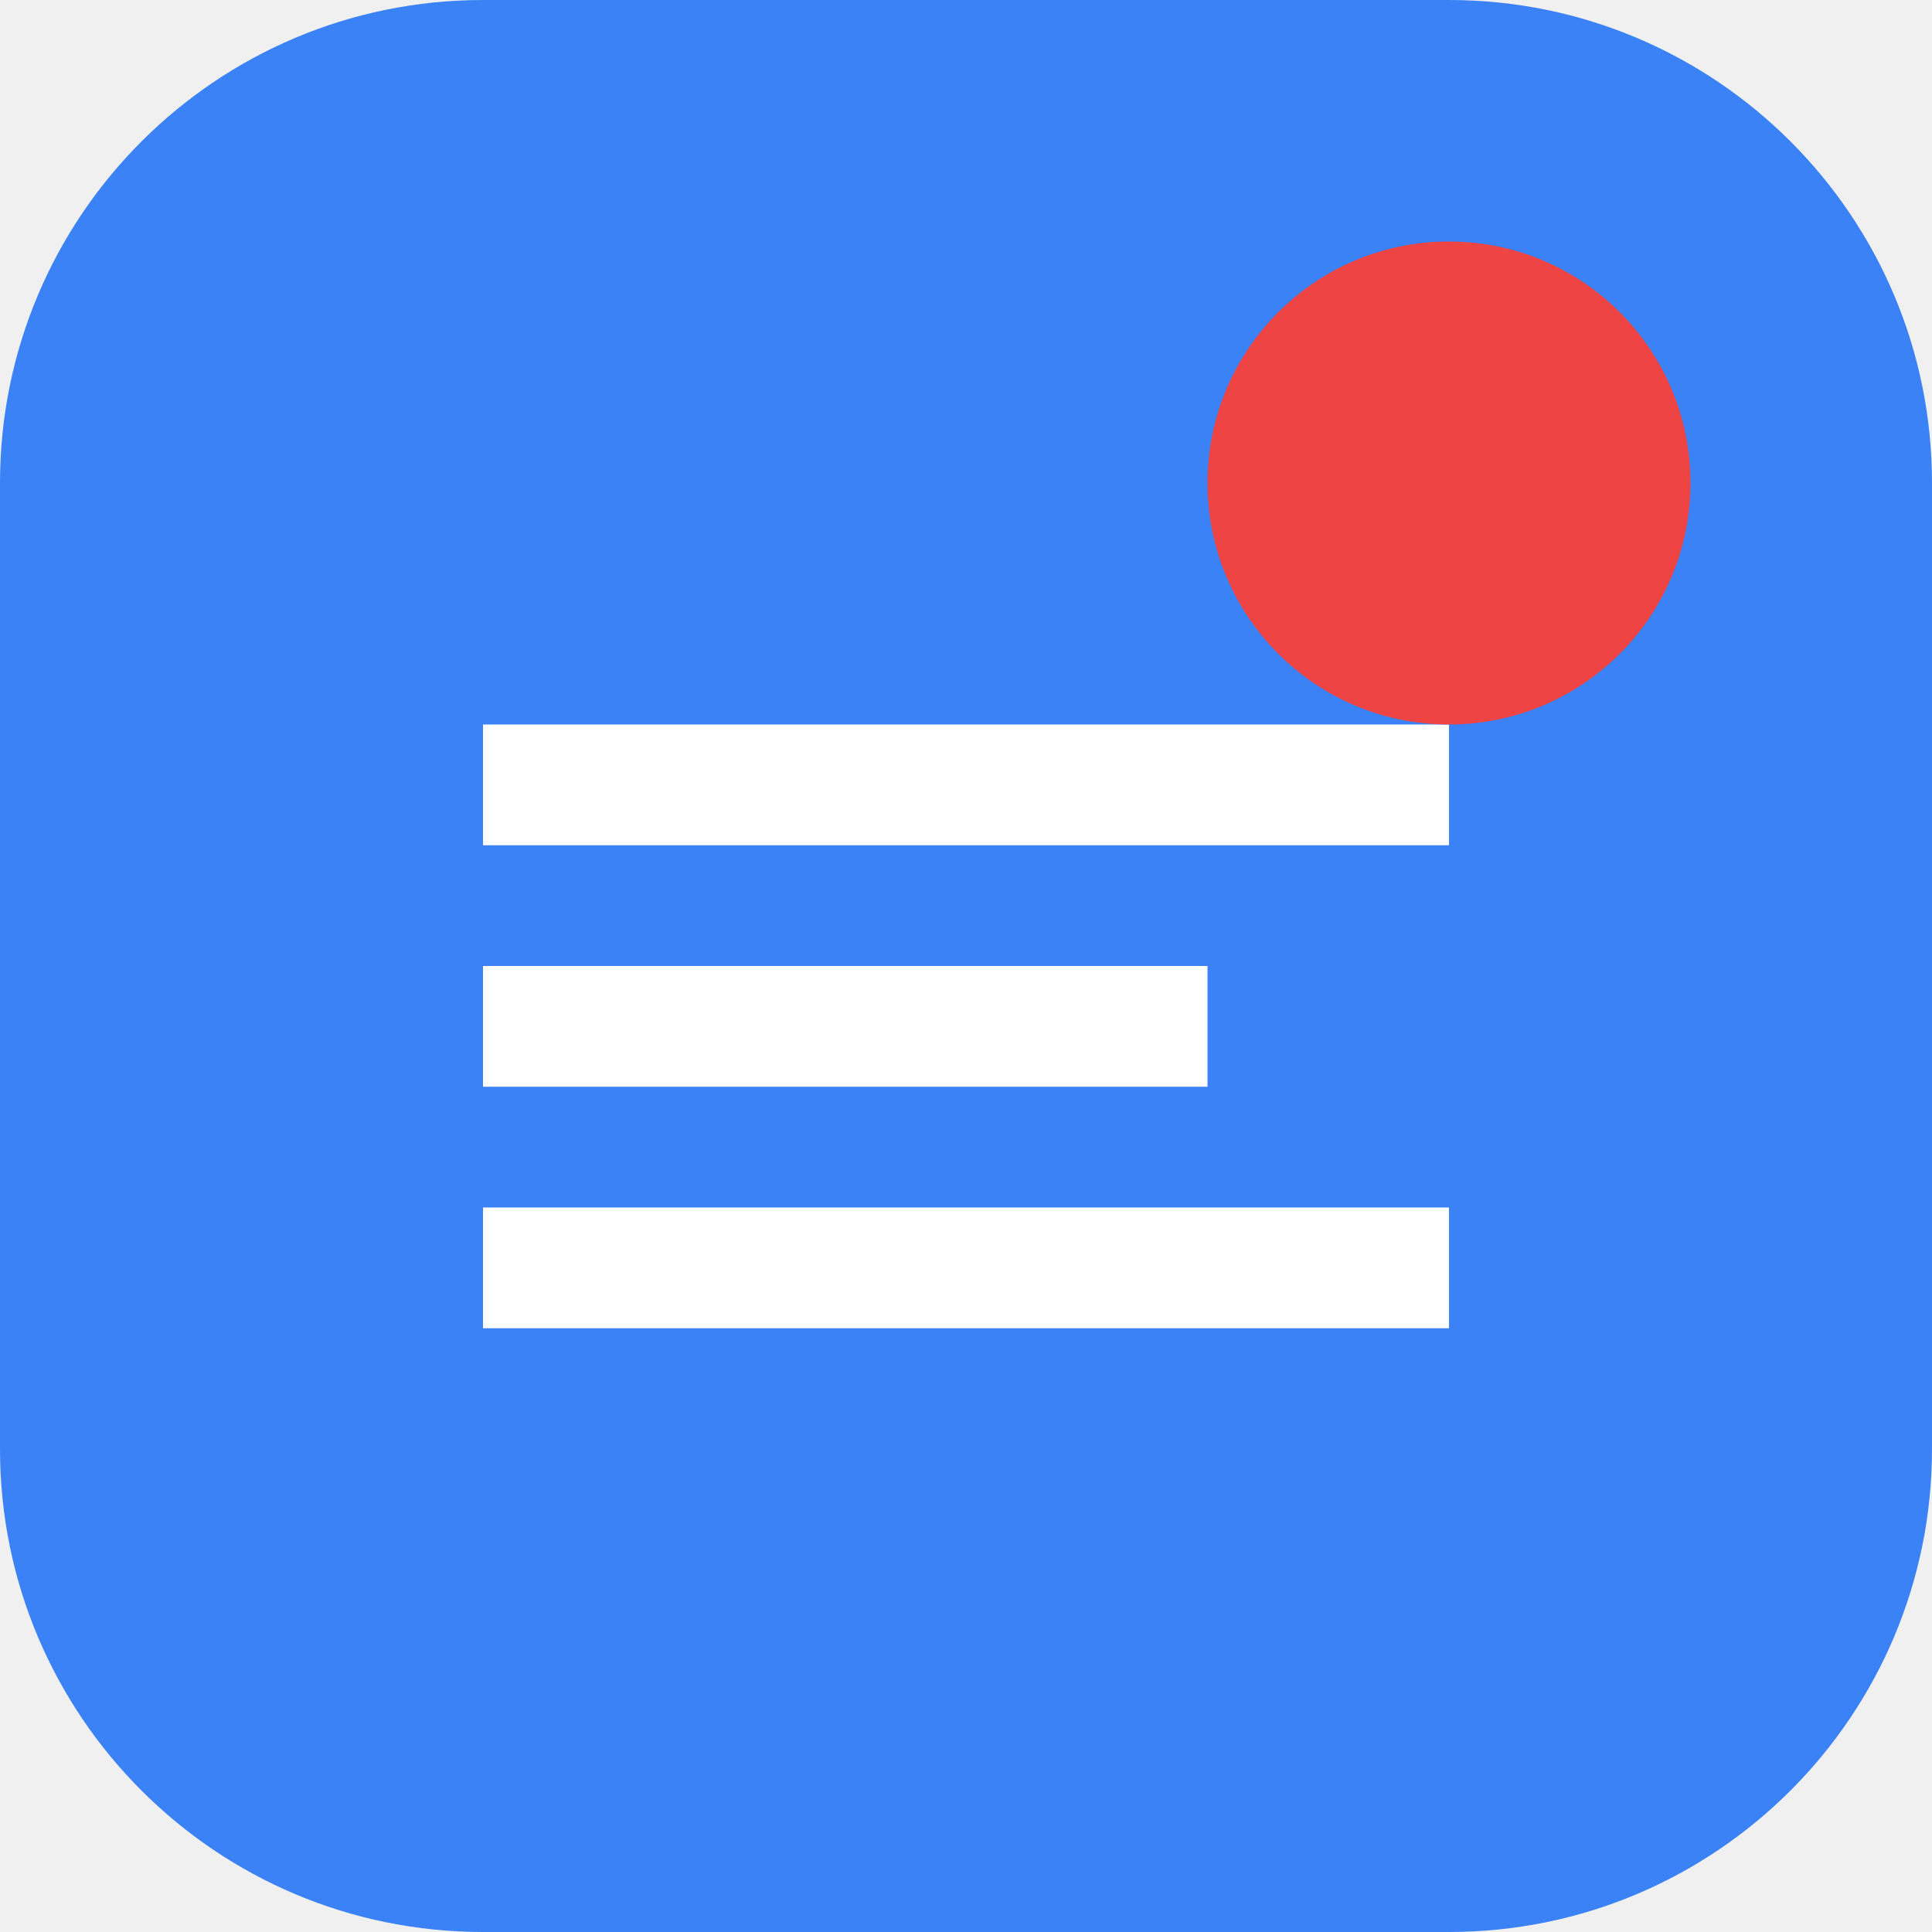
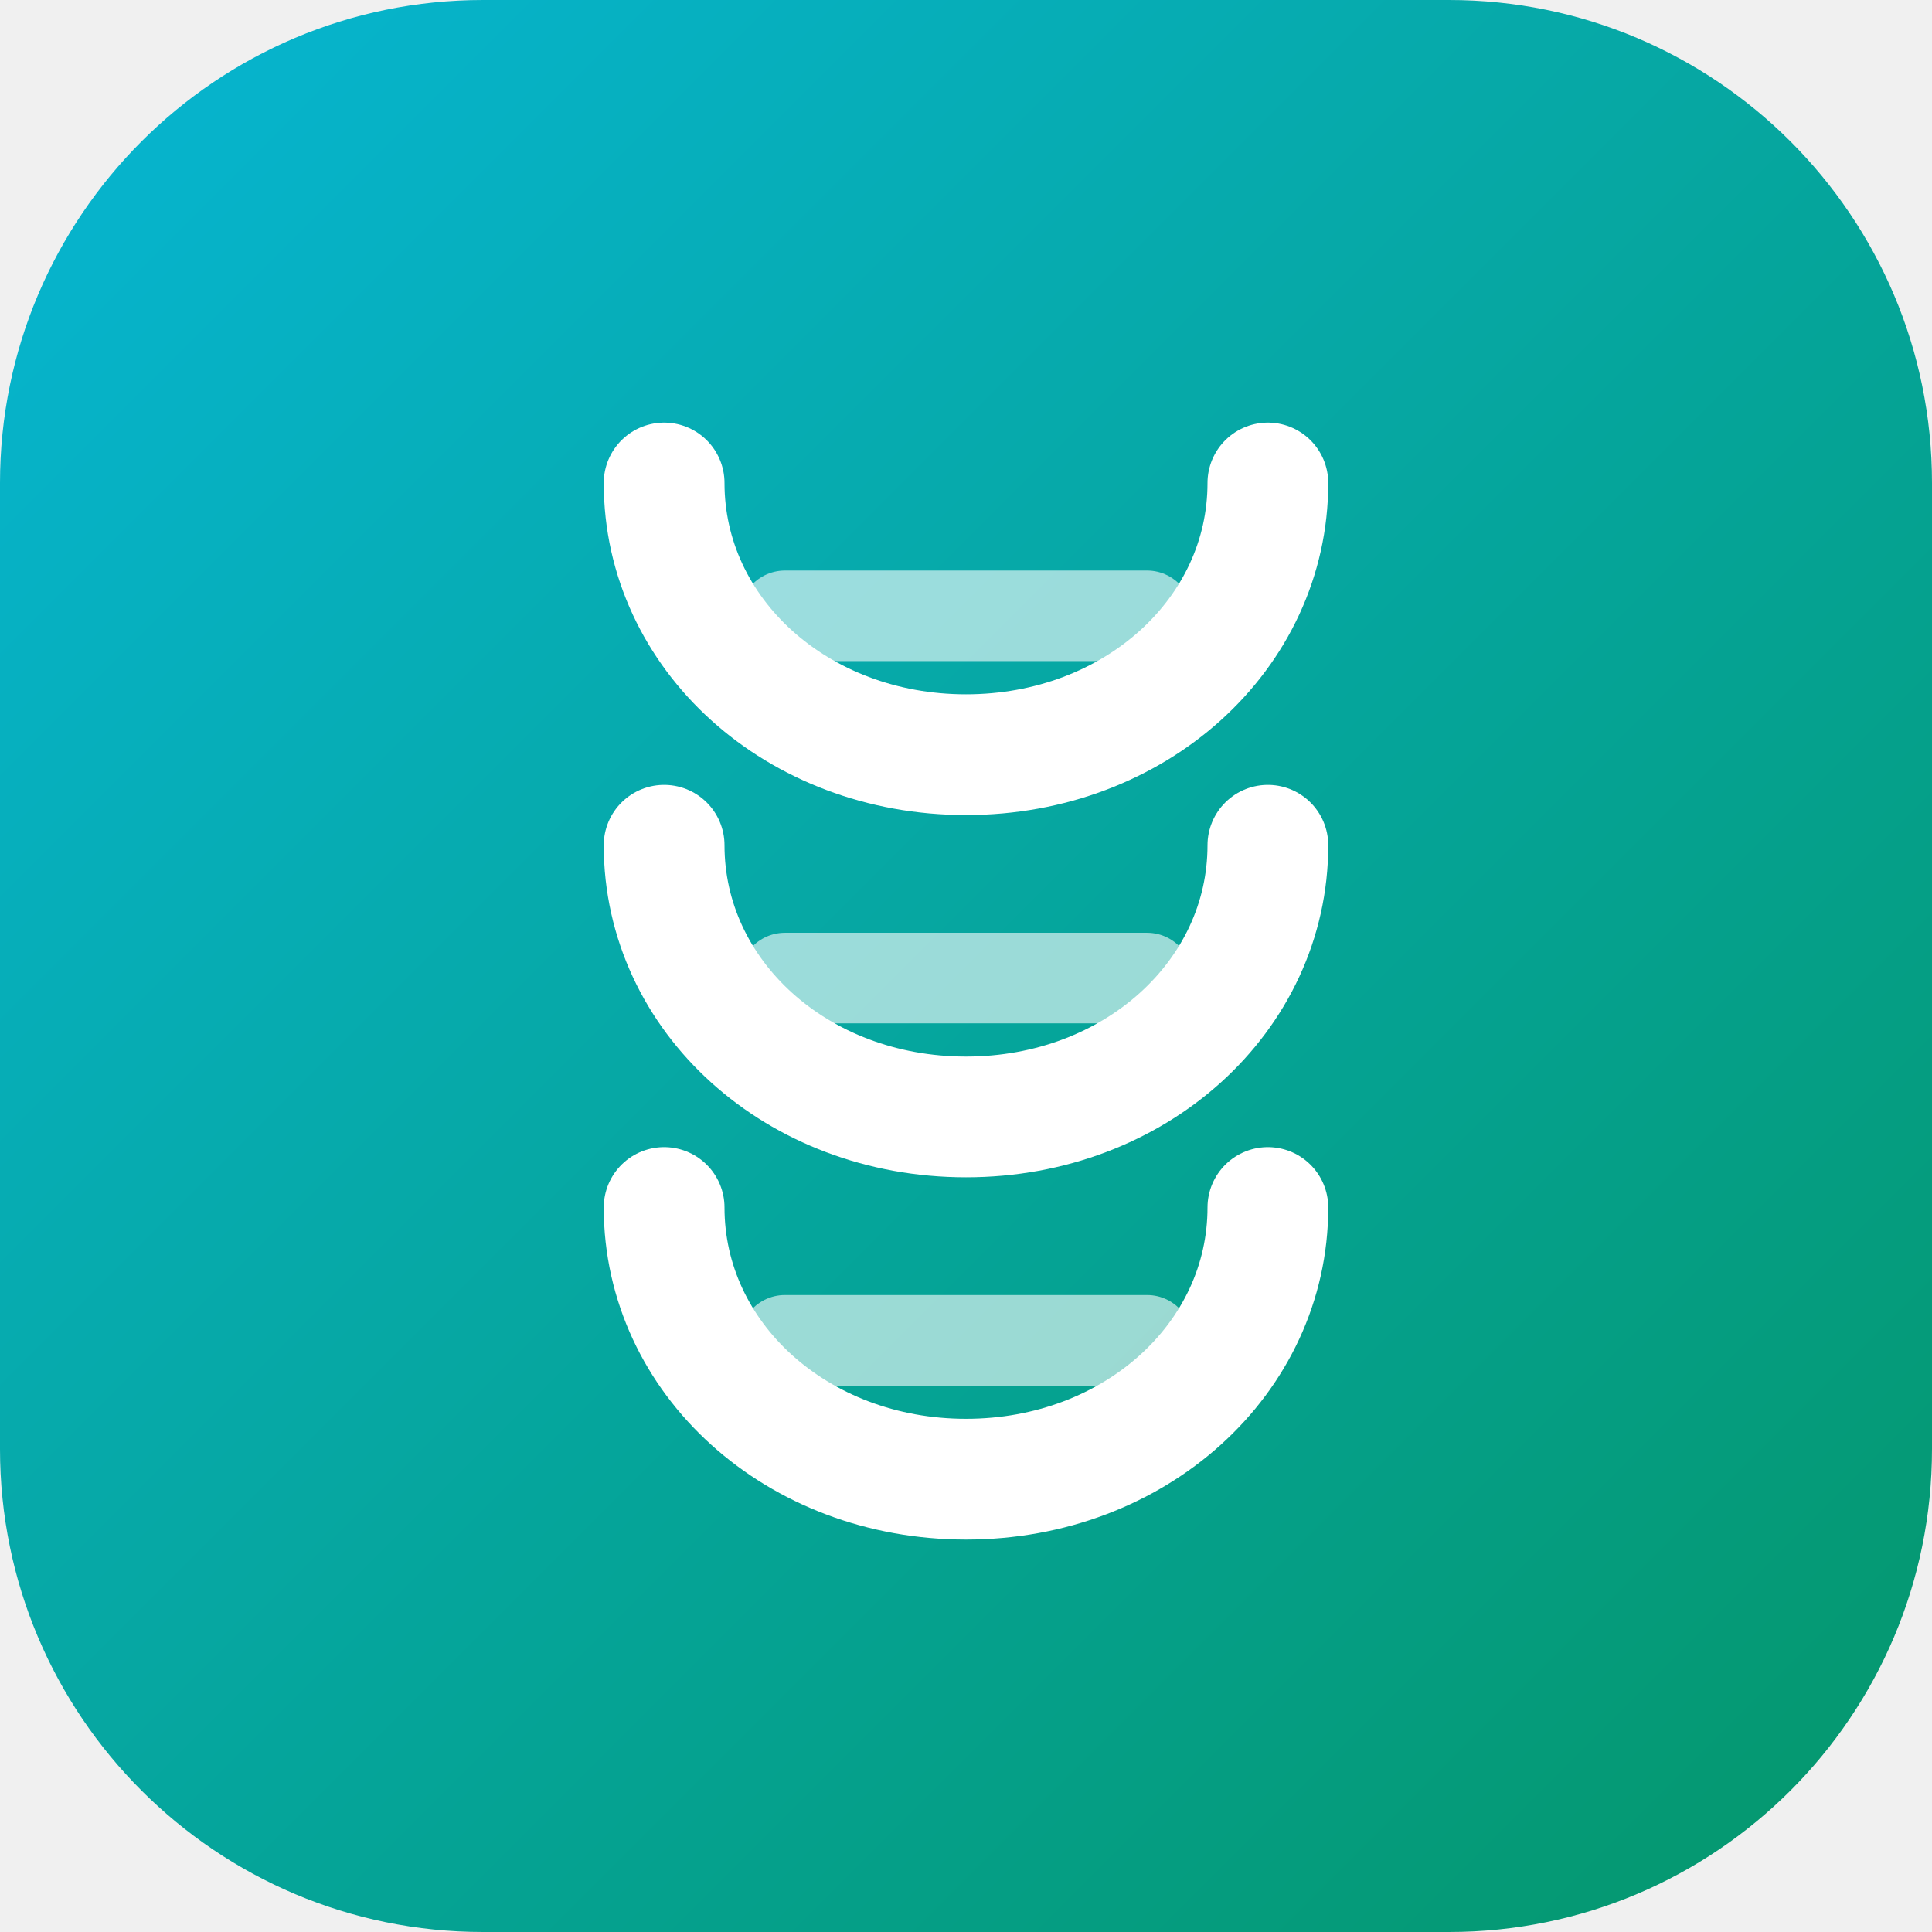
- <svg xmlns="http://www.w3.org/2000/svg" width="32" height="32" viewBox="0 0 32 32" fill="none">
-   <rect width="32" height="32" rx="8" fill="#3B82F6" />
-   <path d="M8 12h16v2H8v-2zm0 4h12v2H8v-2zm0 4h16v2H8v-2z" fill="white" />
-   <circle cx="24" cy="8" r="4" fill="#EF4444" />
+ <svg xmlns="http://www.w3.org/2000/svg" viewBox="0 0 32 32">
+   <defs>
+     <linearGradient id="g" x1="0%" y1="0%" x2="100%" y2="100%">
+       <stop offset="0%" stop-color="#06b6d4" />
+       <stop offset="100%" stop-color="#059669" />
+     </linearGradient>
+   </defs>
+   <rect width="32" height="32" rx="8" fill="url(#g)" />
+   <path d="M11 8c0 2.5 2.2 4.5 5 4.5S21 10.5 21 8" stroke="white" stroke-width="2" fill="none" stroke-linecap="round" />
+   <path d="M21 14c0 2.5-2.2 4.5-5 4.5S11 16.5 11 14" stroke="white" stroke-width="2" fill="none" stroke-linecap="round" />
+   <path d="M11 20c0 2.5 2.2 4.5 5 4.5S21 22.5 21 20" stroke="white" stroke-width="2" fill="none" stroke-linecap="round" />
+   <line x1="13" y1="10.2" x2="19" y2="10.2" stroke="white" stroke-width="1.5" opacity="0.6" stroke-linecap="round" />
+   <line x1="13" y1="16.2" x2="19" y2="16.2" stroke="white" stroke-width="1.5" opacity="0.6" stroke-linecap="round" />
+   <line x1="13" y1="22.2" x2="19" y2="22.2" stroke="white" stroke-width="1.5" opacity="0.6" stroke-linecap="round" />
</svg>
